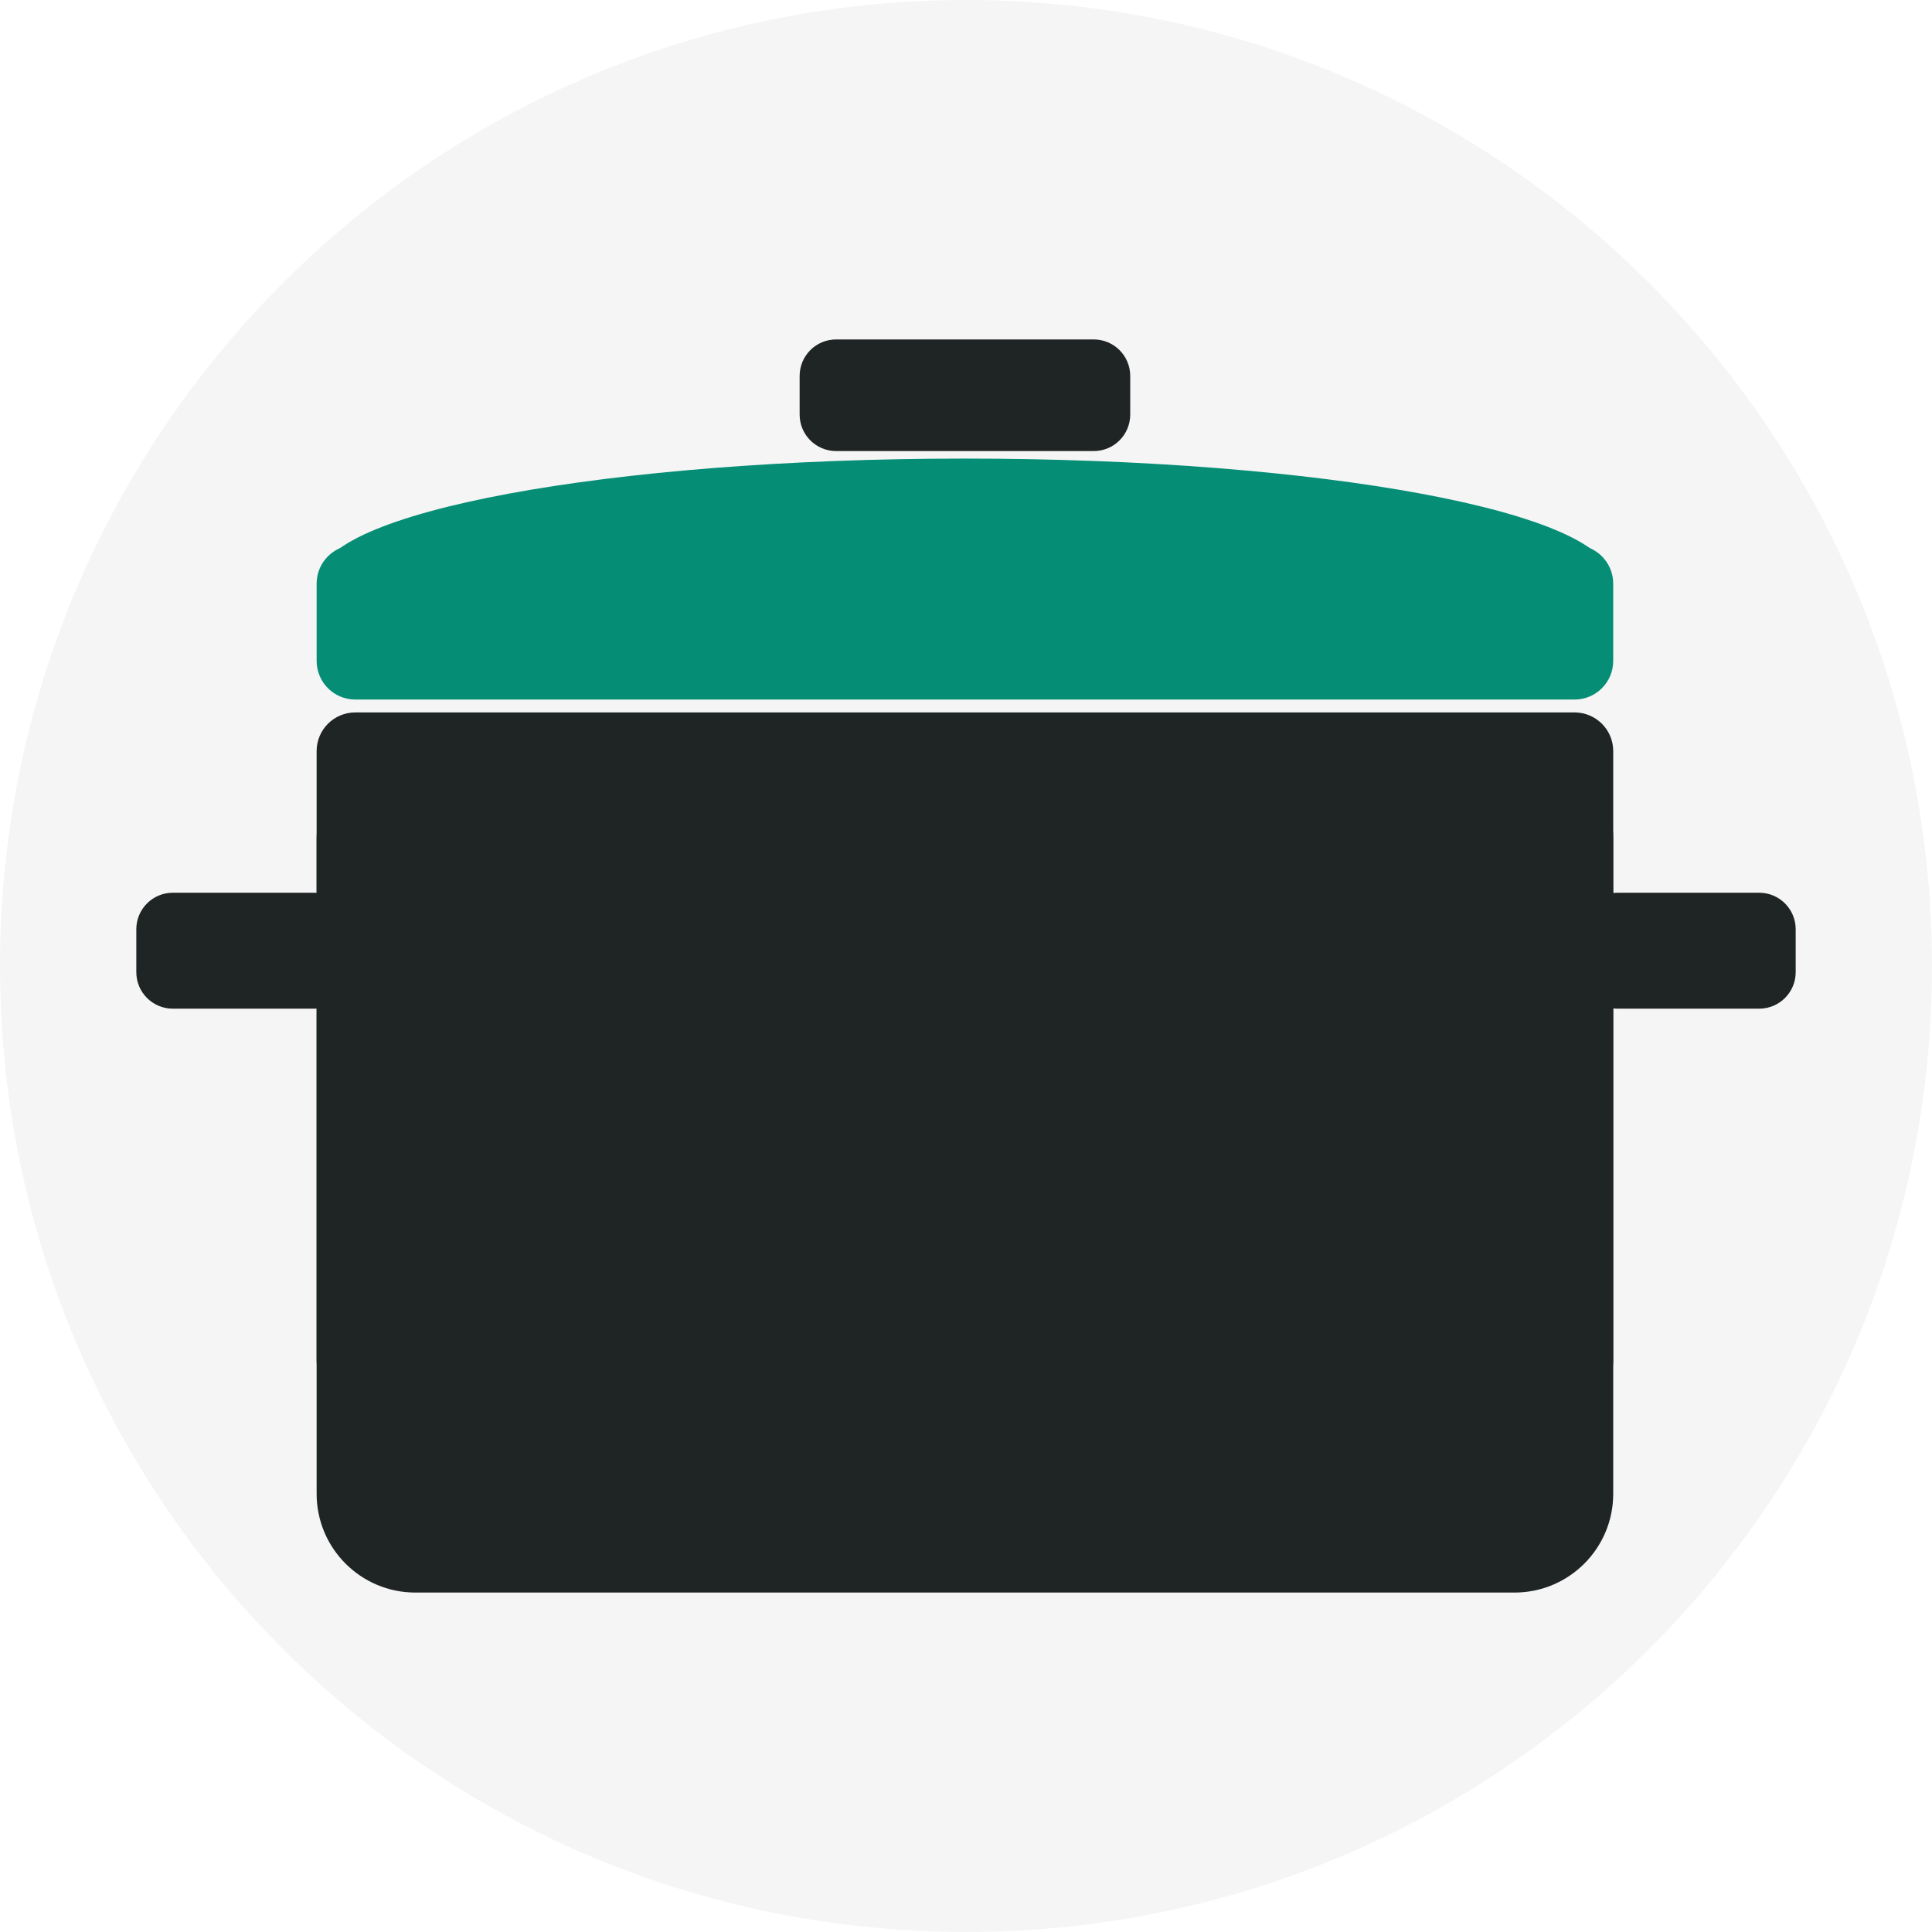
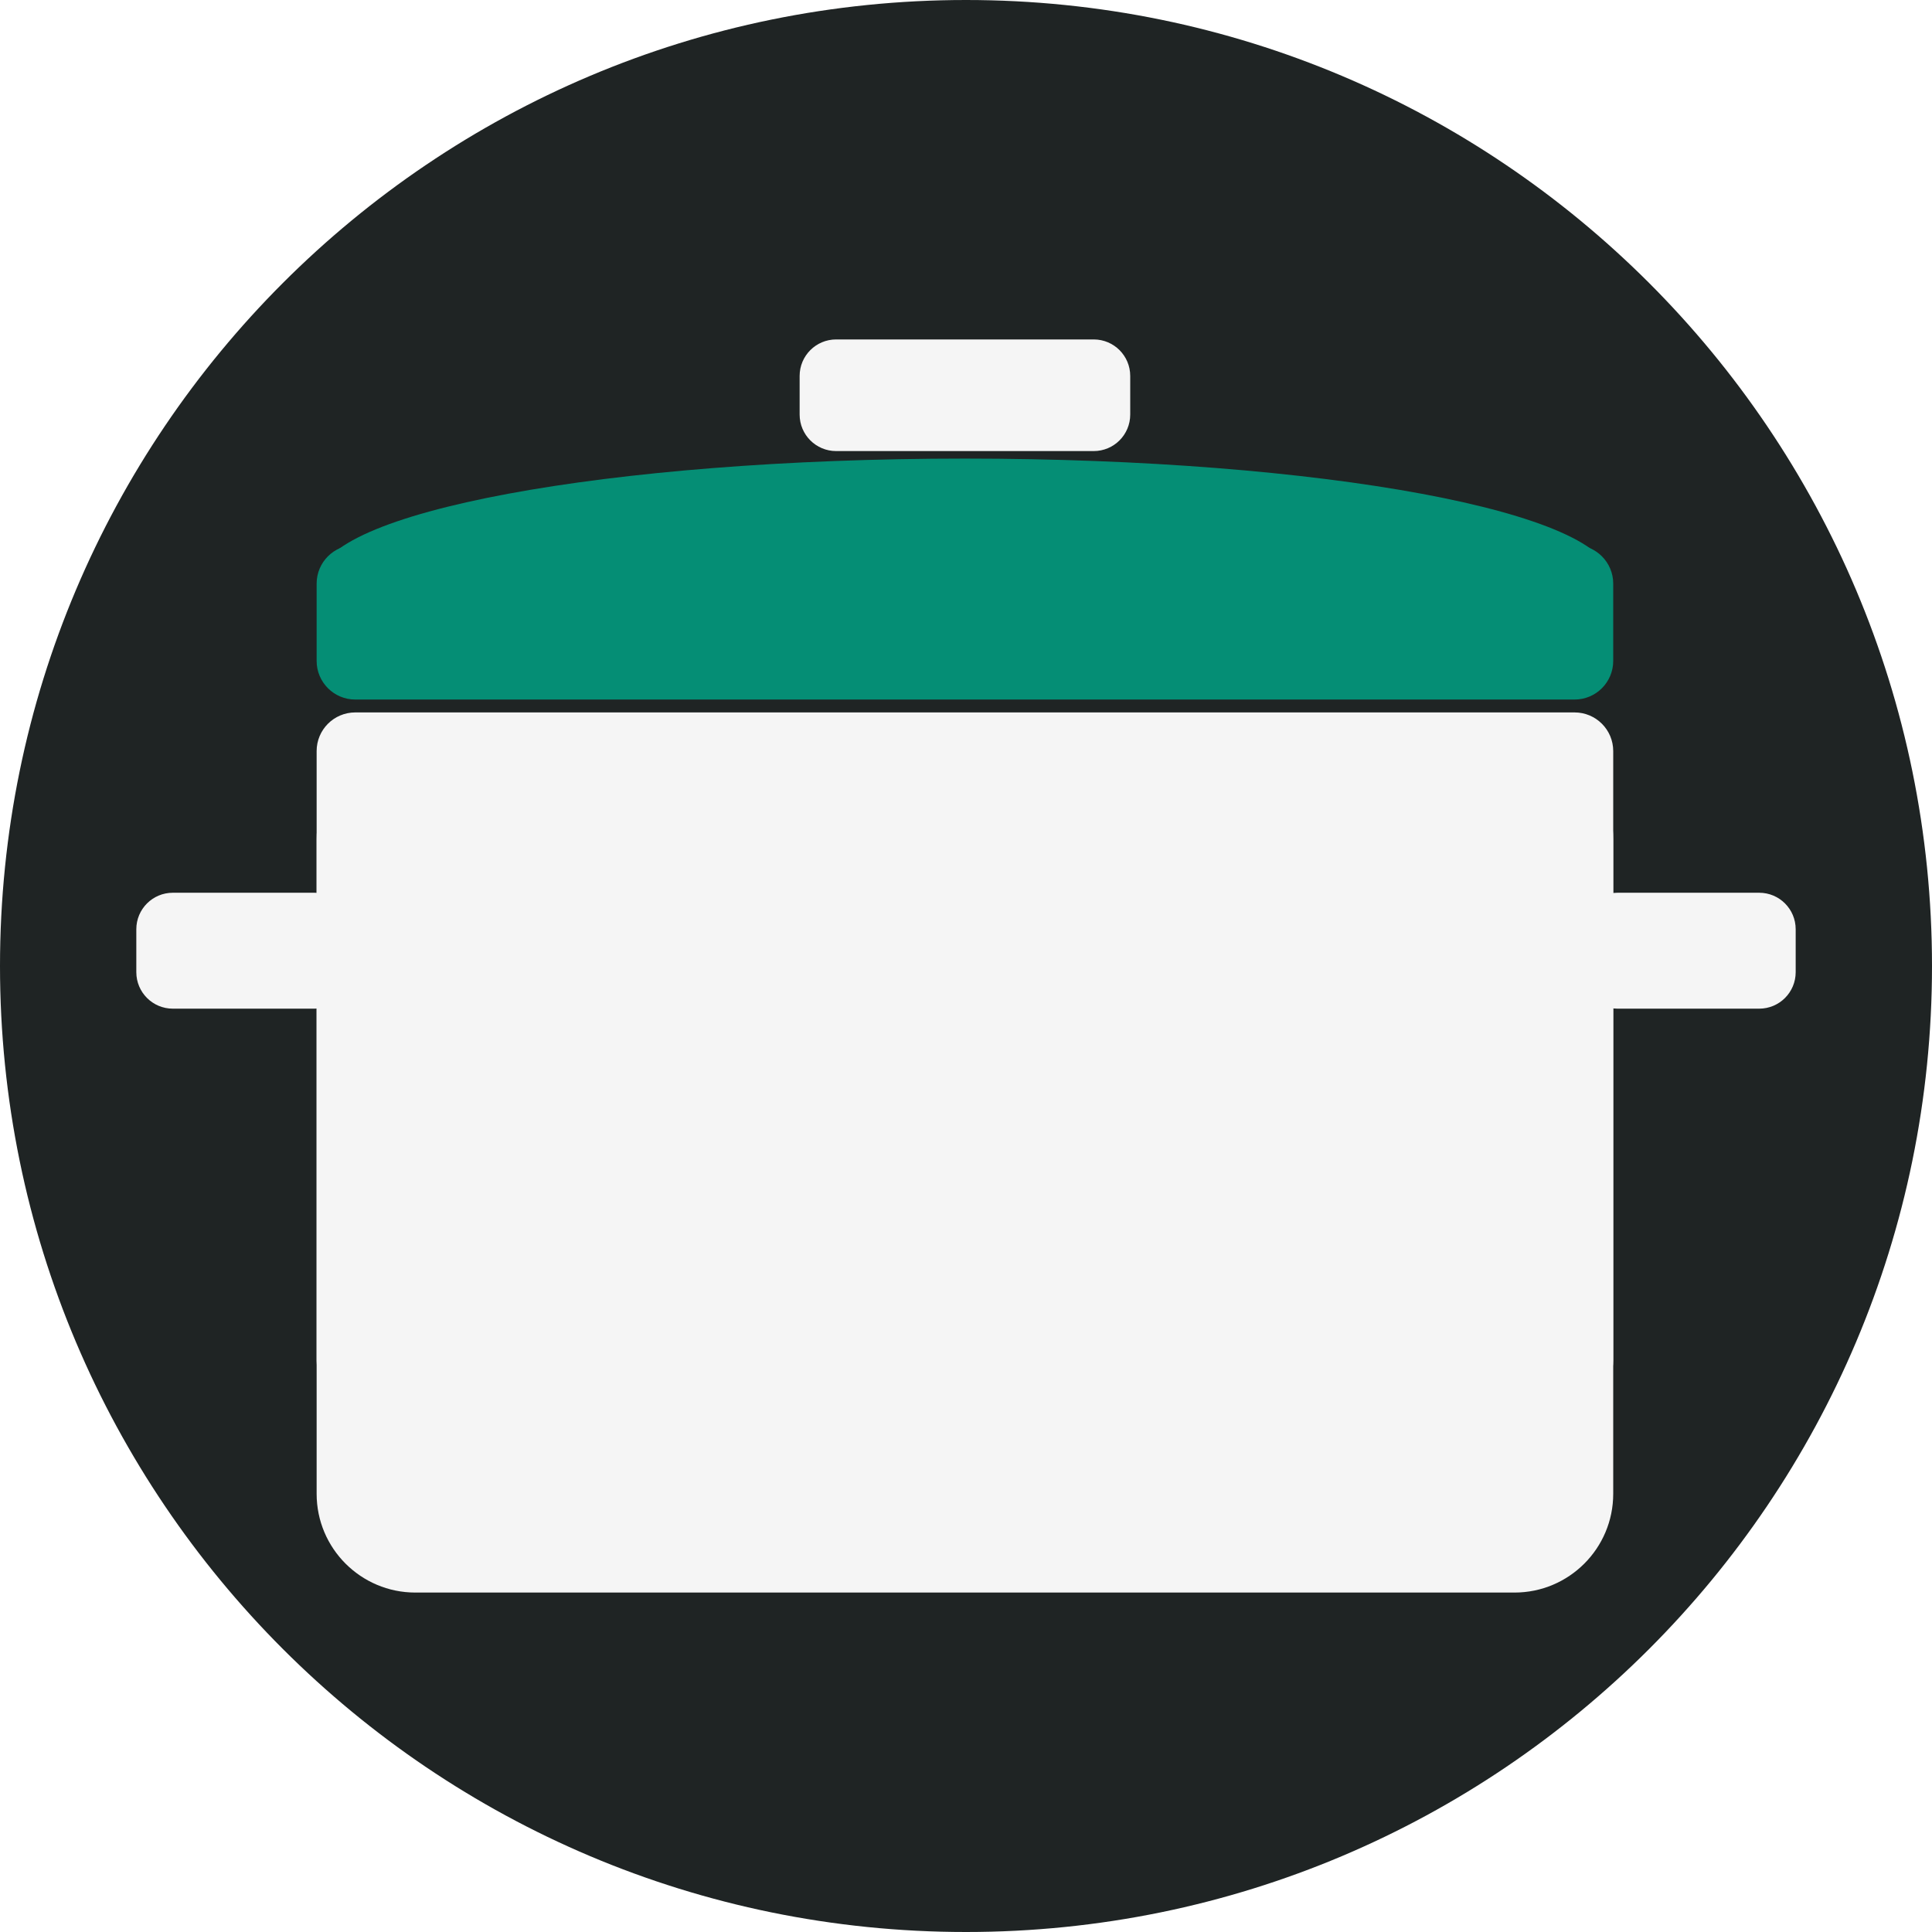
<svg xmlns="http://www.w3.org/2000/svg" width="900" height="900">
  <g>
    <rect fill="none" id="canvas_background" height="902" width="902" y="-1" x="-1" />
  </g>
  <g>
    <g id="svg_13">
-       <ellipse stroke="#000" ry="450" rx="450" id="svg_9" cy="450" cx="450" stroke-opacity="null" stroke-width="0" fill="#f5f5f5" />
-       <rect fill="#1f2424" stroke="#000" stroke-width="0" stroke-opacity="null" x="147.5" y="344.875" width="604" height="397" id="svg_1" rx="46" />
-       <rect fill="#1f2424" stroke-width="0" stroke-opacity="null" x="147.5" y="331.875" width="604" height="320" id="svg_2" rx="18" stroke="#000" />
+       <ellipse stroke="#000" ry="450" rx="450" id="svg_9" cy="450" cx="450" stroke-opacity="null" stroke-width="0" fill="#1f2424" />
+       <rect fill="#f5f5f5" stroke="#000" stroke-width="0" stroke-opacity="null" x="147.5" y="344.875" width="604" height="397" id="svg_1" rx="46" />
+       <rect fill="#f5f5f5" stroke-width="0" stroke-opacity="null" x="147.5" y="331.875" width="604" height="320" id="svg_2" rx="18" stroke="#000" />
      <ellipse fill="#058e75" stroke-width="0" stroke-opacity="null" cx="449.5" cy="269.625" id="svg_4" rx="301" ry="56" stroke="#000" />
      <rect fill="#058e75" stroke-width="0" stroke-opacity="null" x="147.5" y="253.875" width="604" height="72" id="svg_3" rx="18" stroke="#000" />
-       <rect fill="#1f2424" stroke-width="0" stroke-opacity="null" x="372.5" y="158.125" width="154" height="52" id="svg_7" rx="17" stroke="#000" />
-       <rect fill="#1f2424" stroke-width="0" stroke-opacity="null" fill-opacity="null" x="63.5" y="415.875" width="100" height="54" id="svg_8" rx="17" stroke="#000" />
-       <rect fill="#1f2424" stroke-width="0" stroke-opacity="null" fill-opacity="null" x="736.5" y="415.875" width="100" height="54" id="svg_10" rx="17" stroke="#000" />
+       <rect fill="#f5f5f5" stroke-width="0" stroke-opacity="null" x="372.5" y="158.125" width="154" height="52" id="svg_7" rx="17" stroke="#000" />
+       <rect fill="#f5f5f5" stroke-width="0" stroke-opacity="null" fill-opacity="null" x="63.5" y="415.875" width="100" height="54" id="svg_8" rx="17" stroke="#000" />
+       <rect fill="#f5f5f5" stroke-width="0" stroke-opacity="null" fill-opacity="null" x="736.5" y="415.875" width="100" height="54" id="svg_10" rx="17" stroke="#000" />
    </g>
  </g>
</svg>
